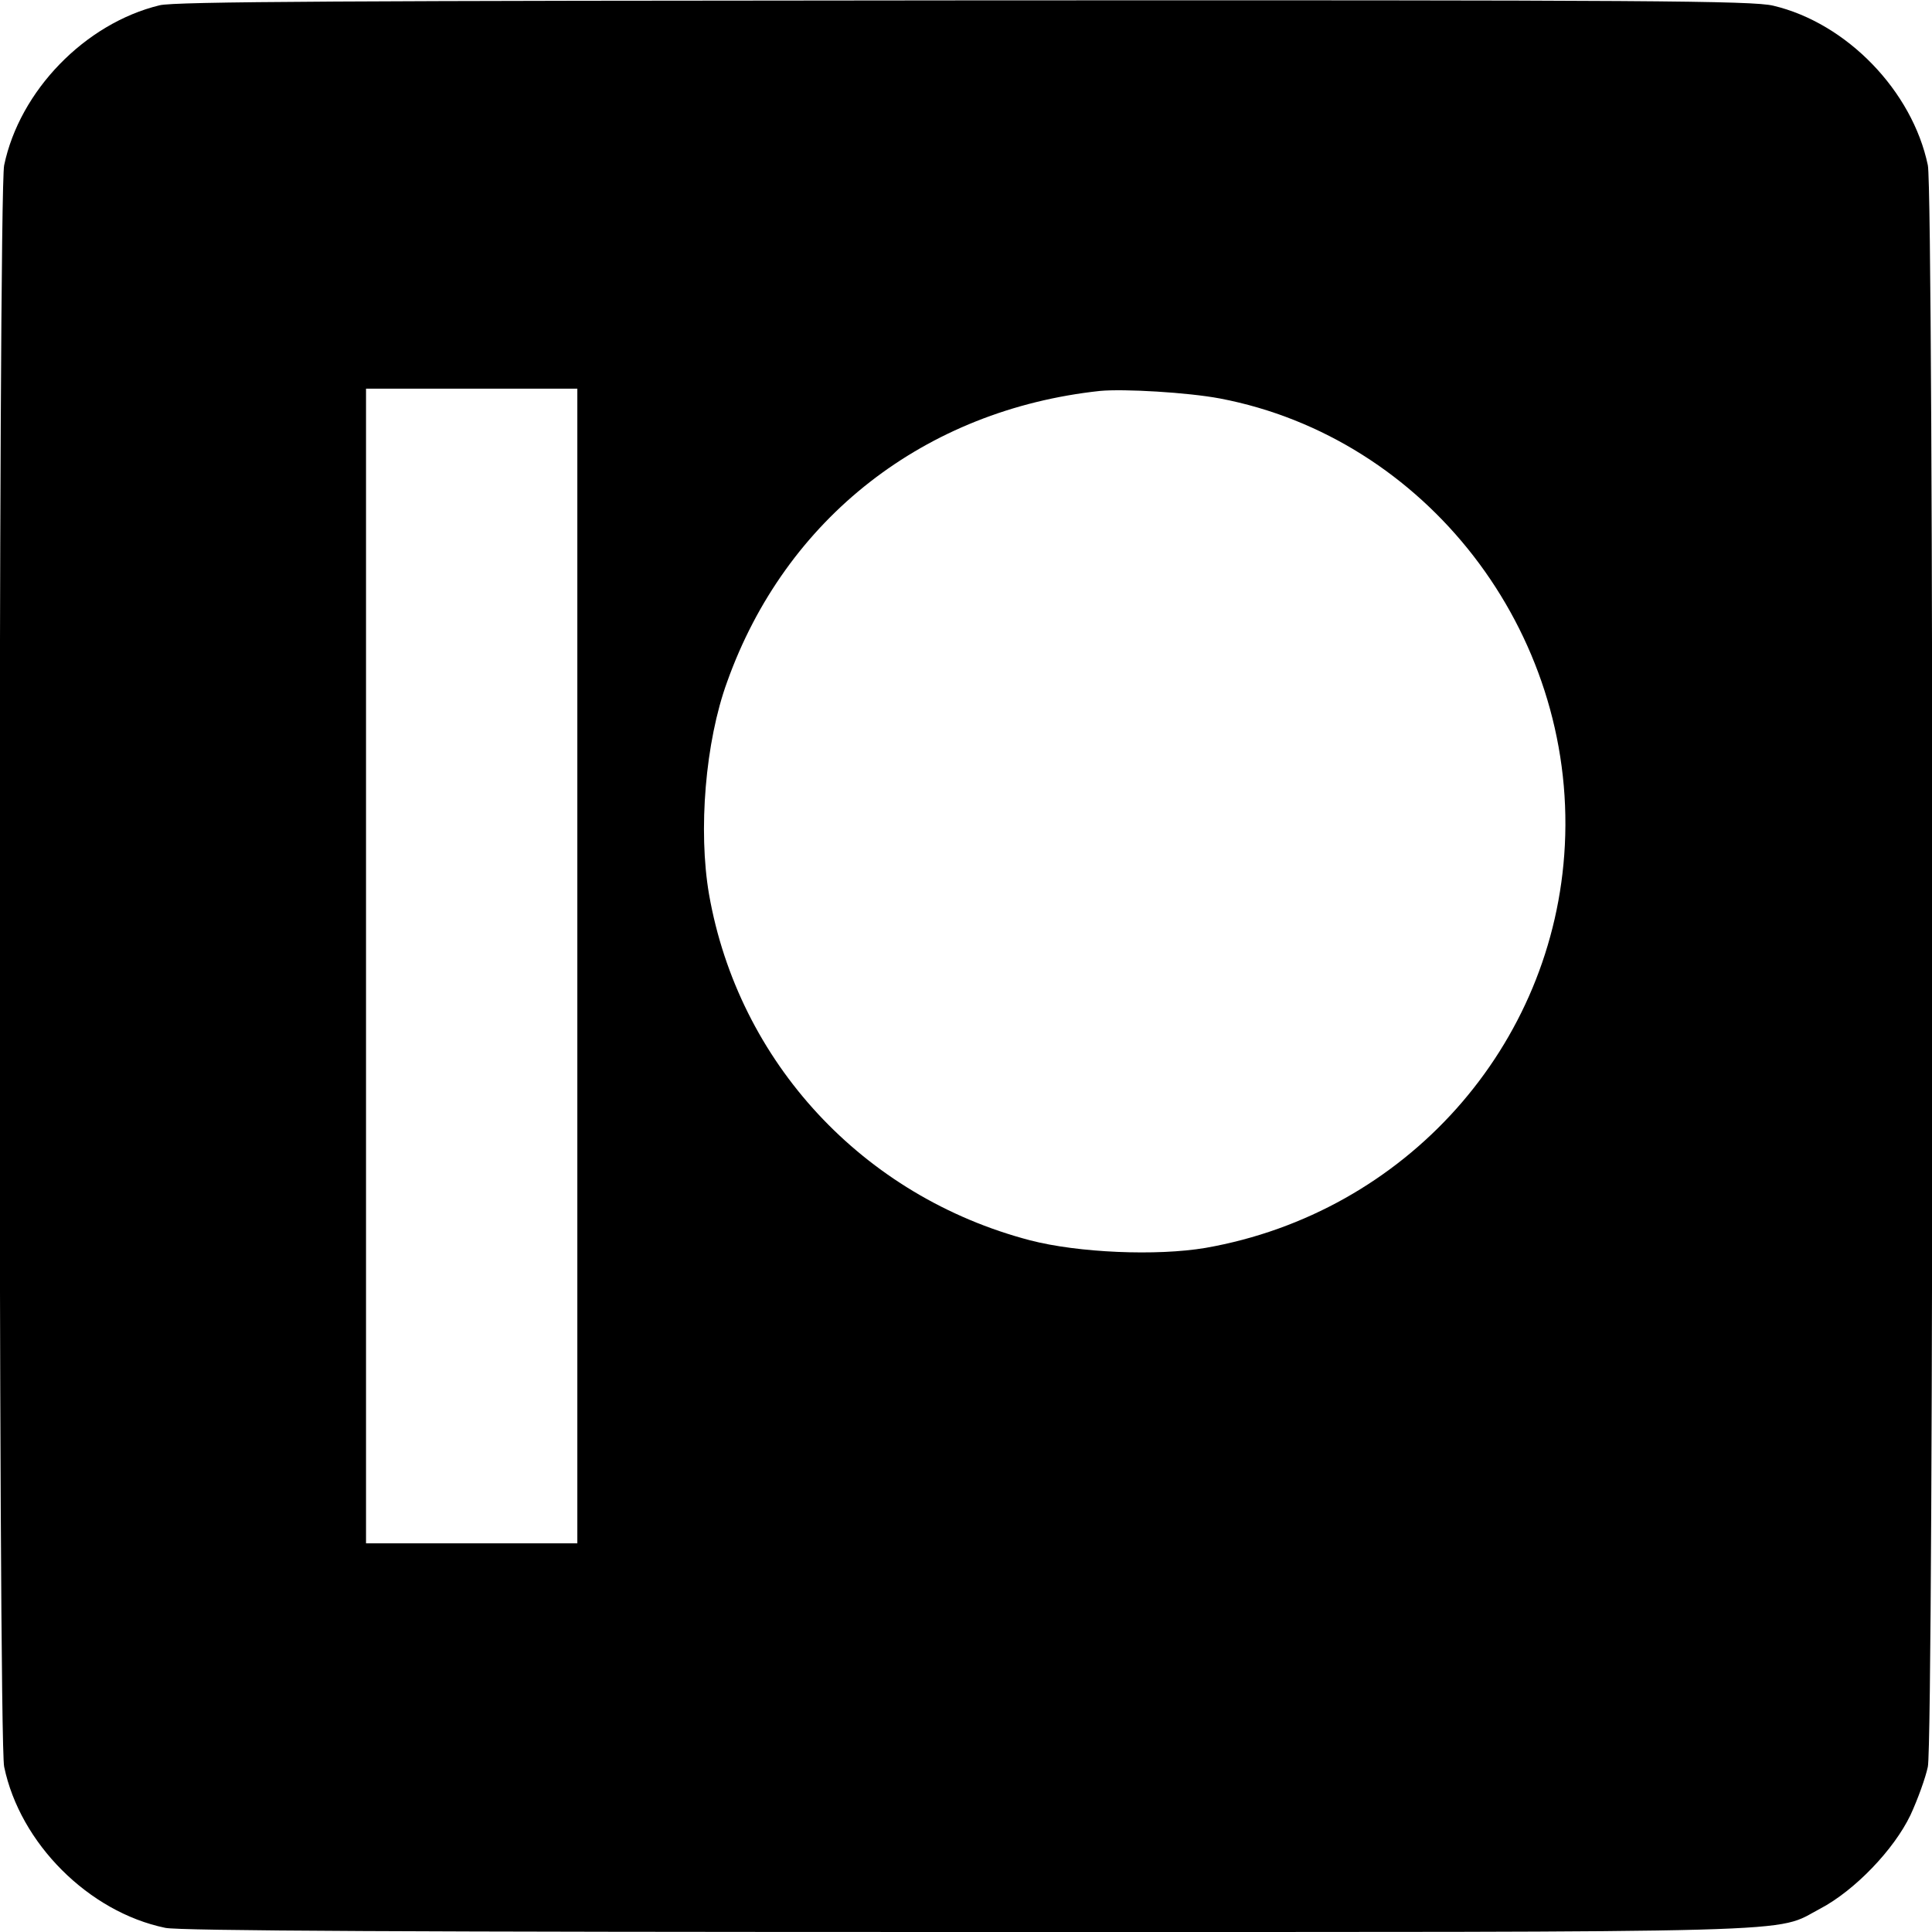
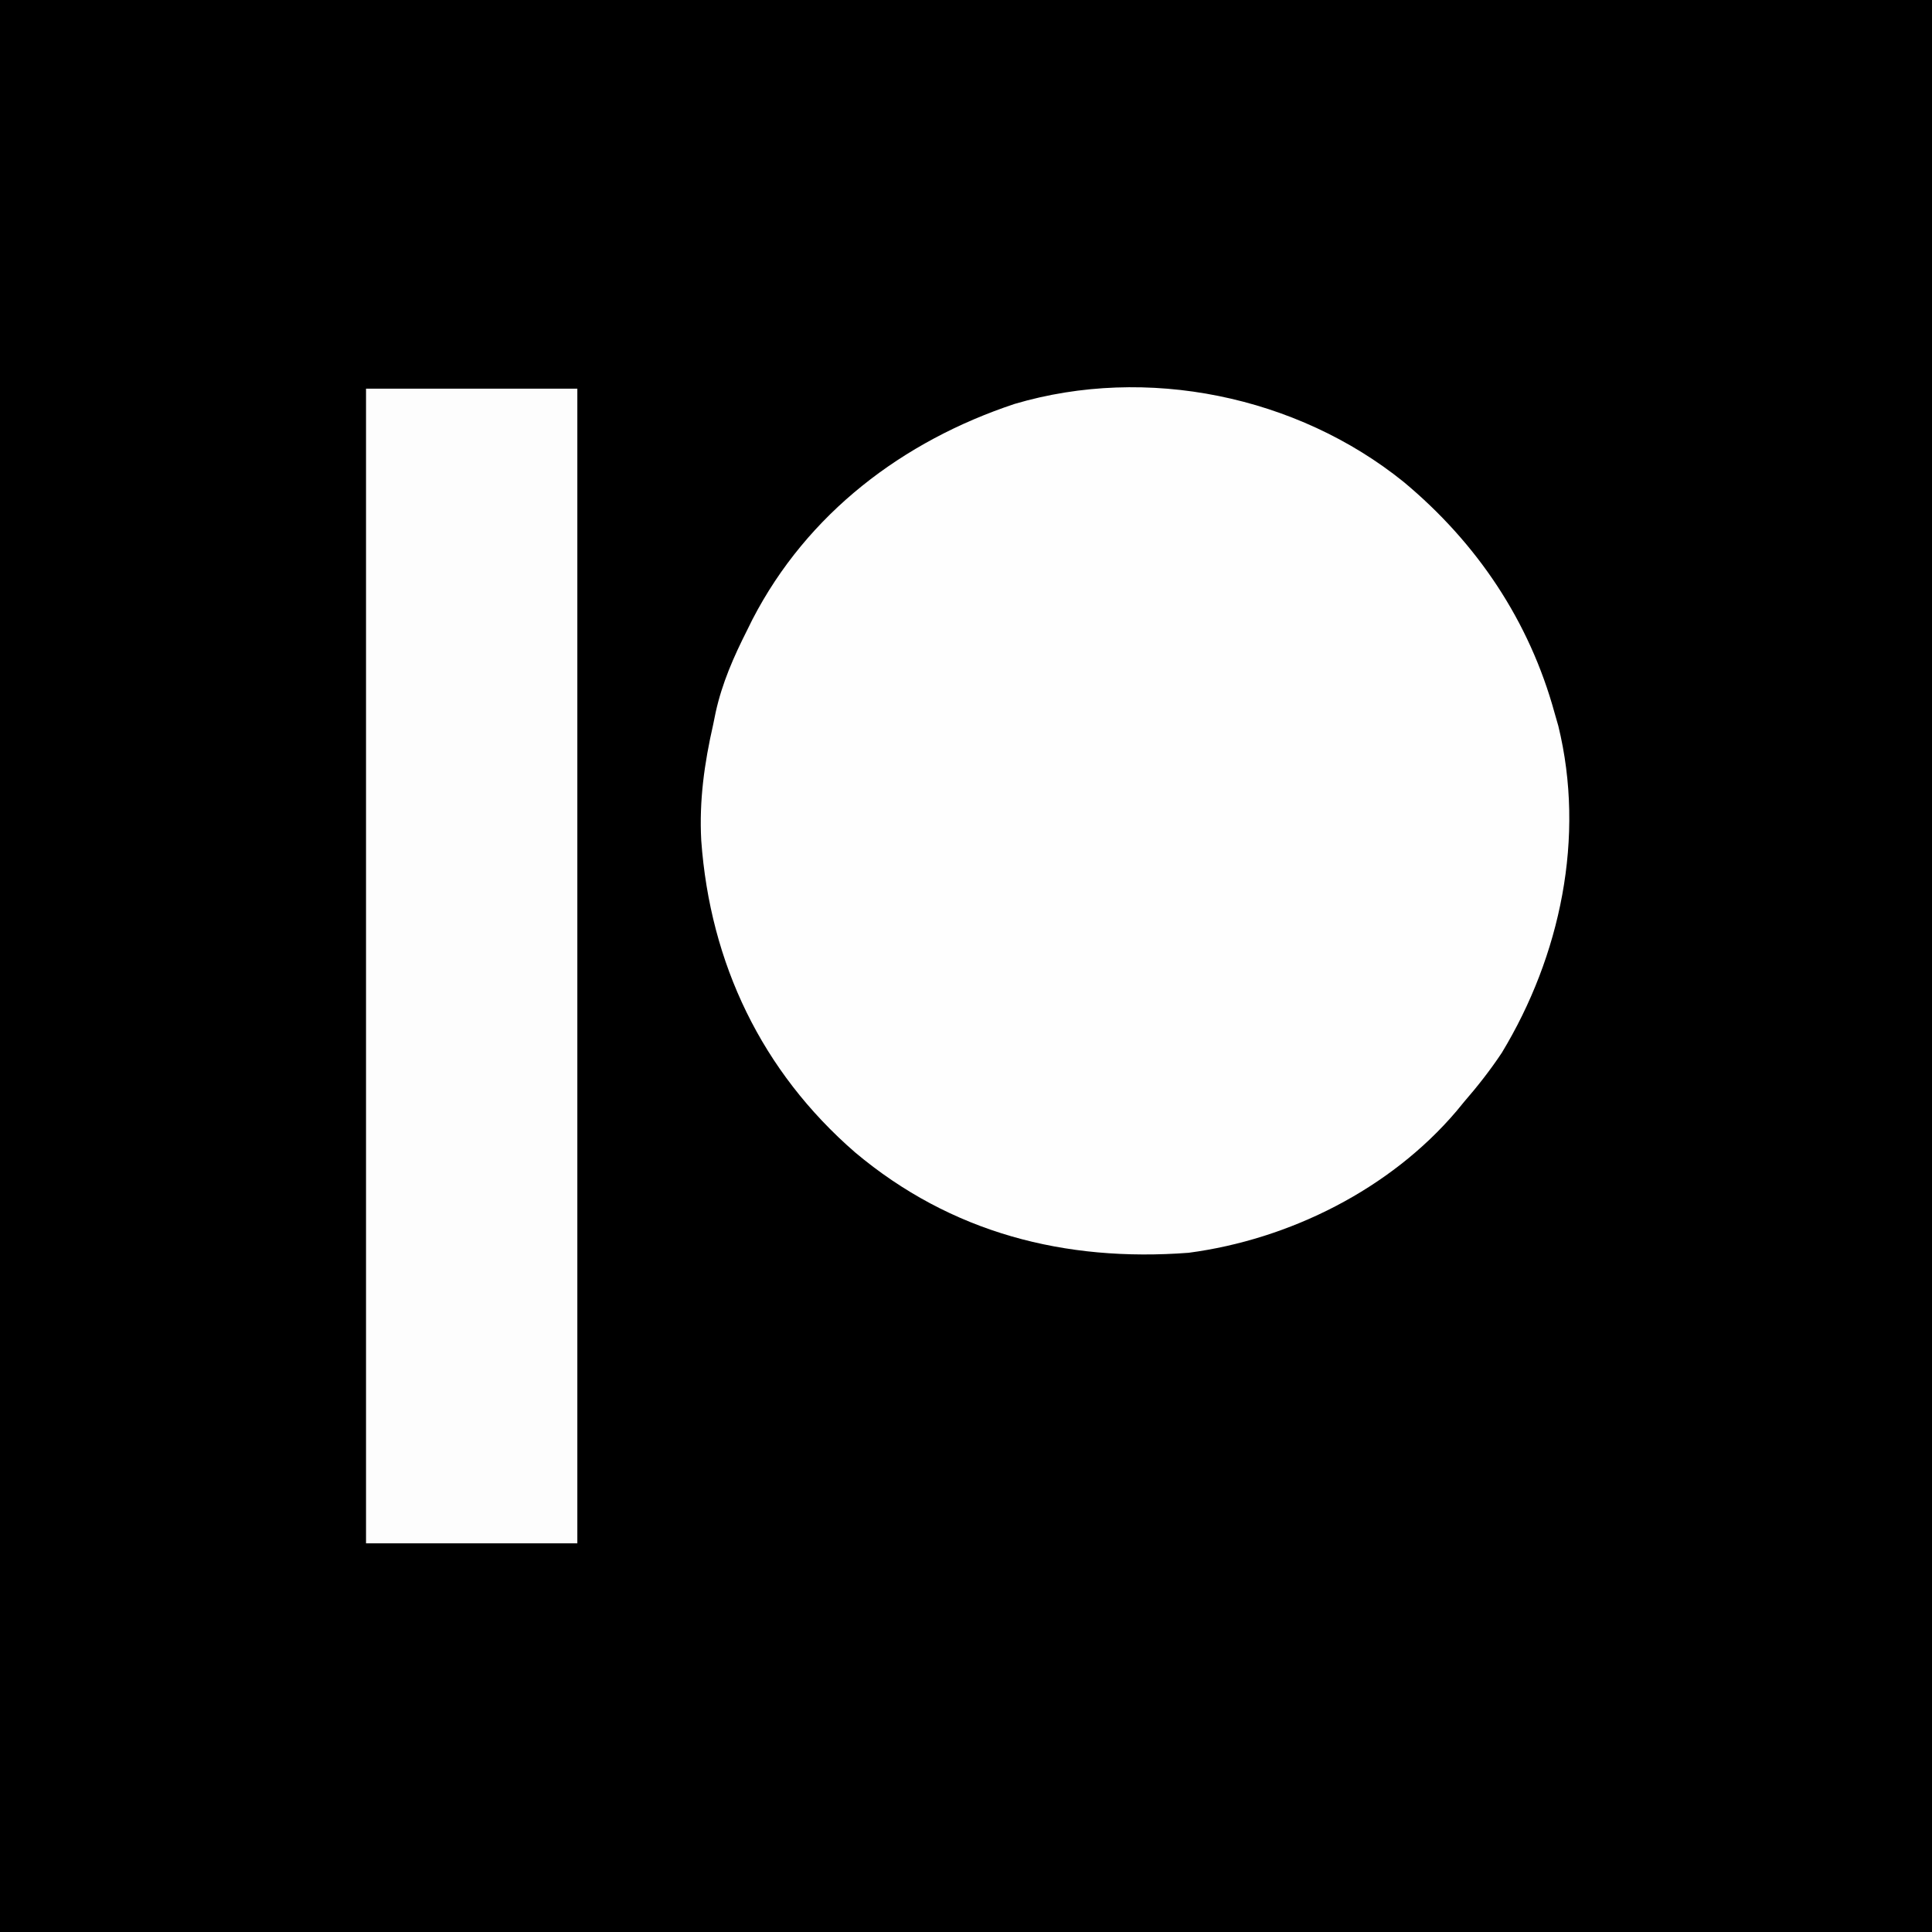
- <svg xmlns="http://www.w3.org/2000/svg" version="1.0" width="512pt" height="512pt" viewBox="0 0 512 512" preserveAspectRatio="xMidYMid meet">
-   <g transform="translate(0,512) scale(0.1,-0.1)" fill="#000000" stroke="none">
-     <path d="M423 5106 c-198 -48 -371 -227 -412 -424 -16 -75 -16 -4169 0 -4244 42 -203 224 -385 427 -427 37 -8 660 -11 2125 -11 2283 0 2135 -4 2261 62 91 48 195 156 239 248 19 41 40 99 46 128 16 75 16 4169 0 4244 -41 197 -215 377 -410 423 -56 13 -322 15 -2144 14 -1643 -1 -2091 -3 -2132 -13z m1107 -2546 l0 -1530 -280 0 -280 0 0 1530 0 1530 280 0 280 0 0 -1530z m1703 1504 c546 -104 943 -617 914 -1184 -27 -532 -422 -974 -952 -1067 -130 -22 -338 -13 -465 20 -443 116 -773 472 -851 917 -29 169 -10 404 48 563 155 434 524 721 988 771 64 6 233 -4 318 -20z" />
-   </g>
+ <svg xmlns="http://www.w3.org/2000/svg" version="1.1" width="512" height="512">
+   <path d="M0 0 C168.96 0 337.92 0 512 0 C512 168.96 512 337.92 512 512 C343.04 512 174.08 512 0 512 C0 343.04 0 174.08 0 0 Z " fill="#000000" transform="translate(0,0)" />
+   <path d="M0 0 C19.414 16.171 33.3 36.826 39.996 61.272 C40.314 62.379 40.632 63.486 40.96 64.627 C48.191 94.116 41.517 125.634 25.992 151.268 C22.936 155.866 19.611 160.104 15.996 164.272 C15.332 165.08 14.668 165.888 13.984 166.721 C-3.591 187.414 -30.231 200.726 -57.004 204.272 C-89.821 206.756 -119.976 199.01 -145.378 177.683 C-170.142 156.198 -183.823 127.569 -186.168 94.993 C-186.732 84.412 -185.346 74.568 -183.004 64.272 C-182.788 63.212 -182.571 62.153 -182.348 61.061 C-180.628 53.261 -177.596 46.384 -174.004 39.272 C-173.54 38.333 -173.076 37.395 -172.598 36.428 C-158.047 8.297 -132.725 -10.857 -103.11 -20.689 C-68.132 -31.034 -28.298 -22.836 0 0 Z " fill="#FEFEFE" transform="translate(372.0044,127.7283)" />
+   <path d="M0 0 C18.48 0 36.96 0 56 0 C56 100.98 56 201.96 56 306 C37.52 306 19.04 306 0 306 C0 205.02 0 104.04 0 0 Z " fill="#FDFDFD" transform="translate(97,103)" />
</svg>
